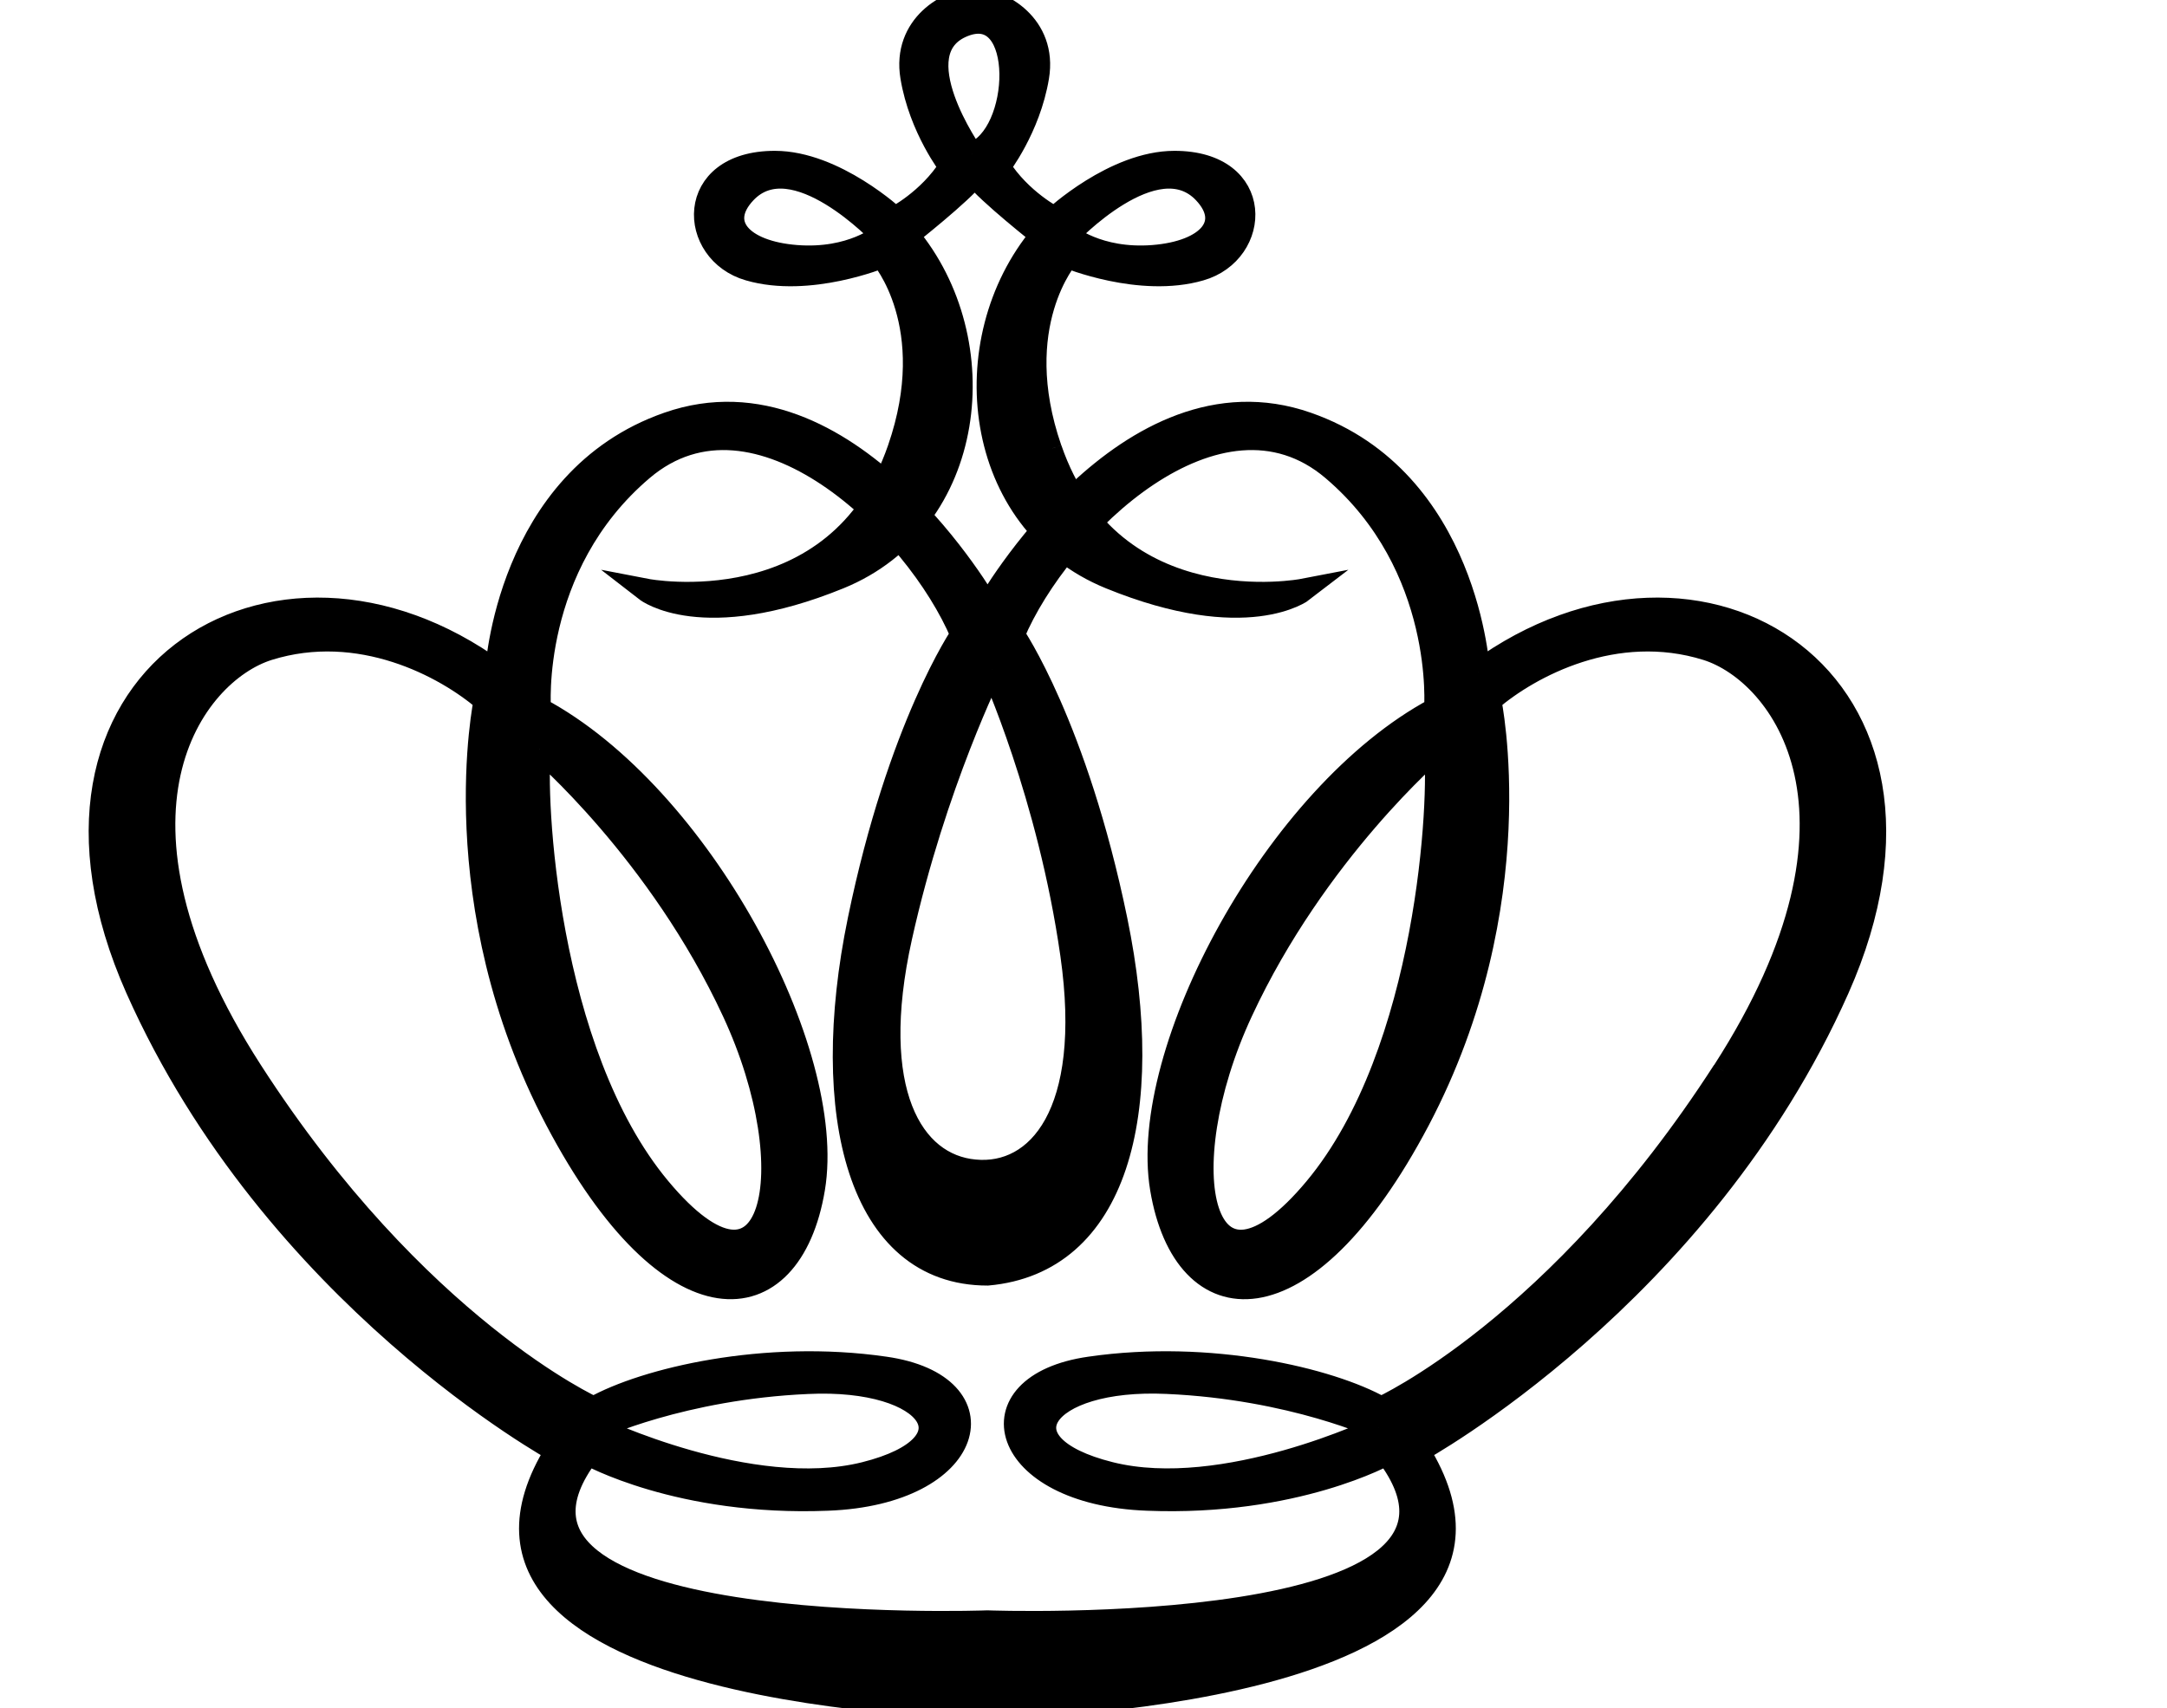
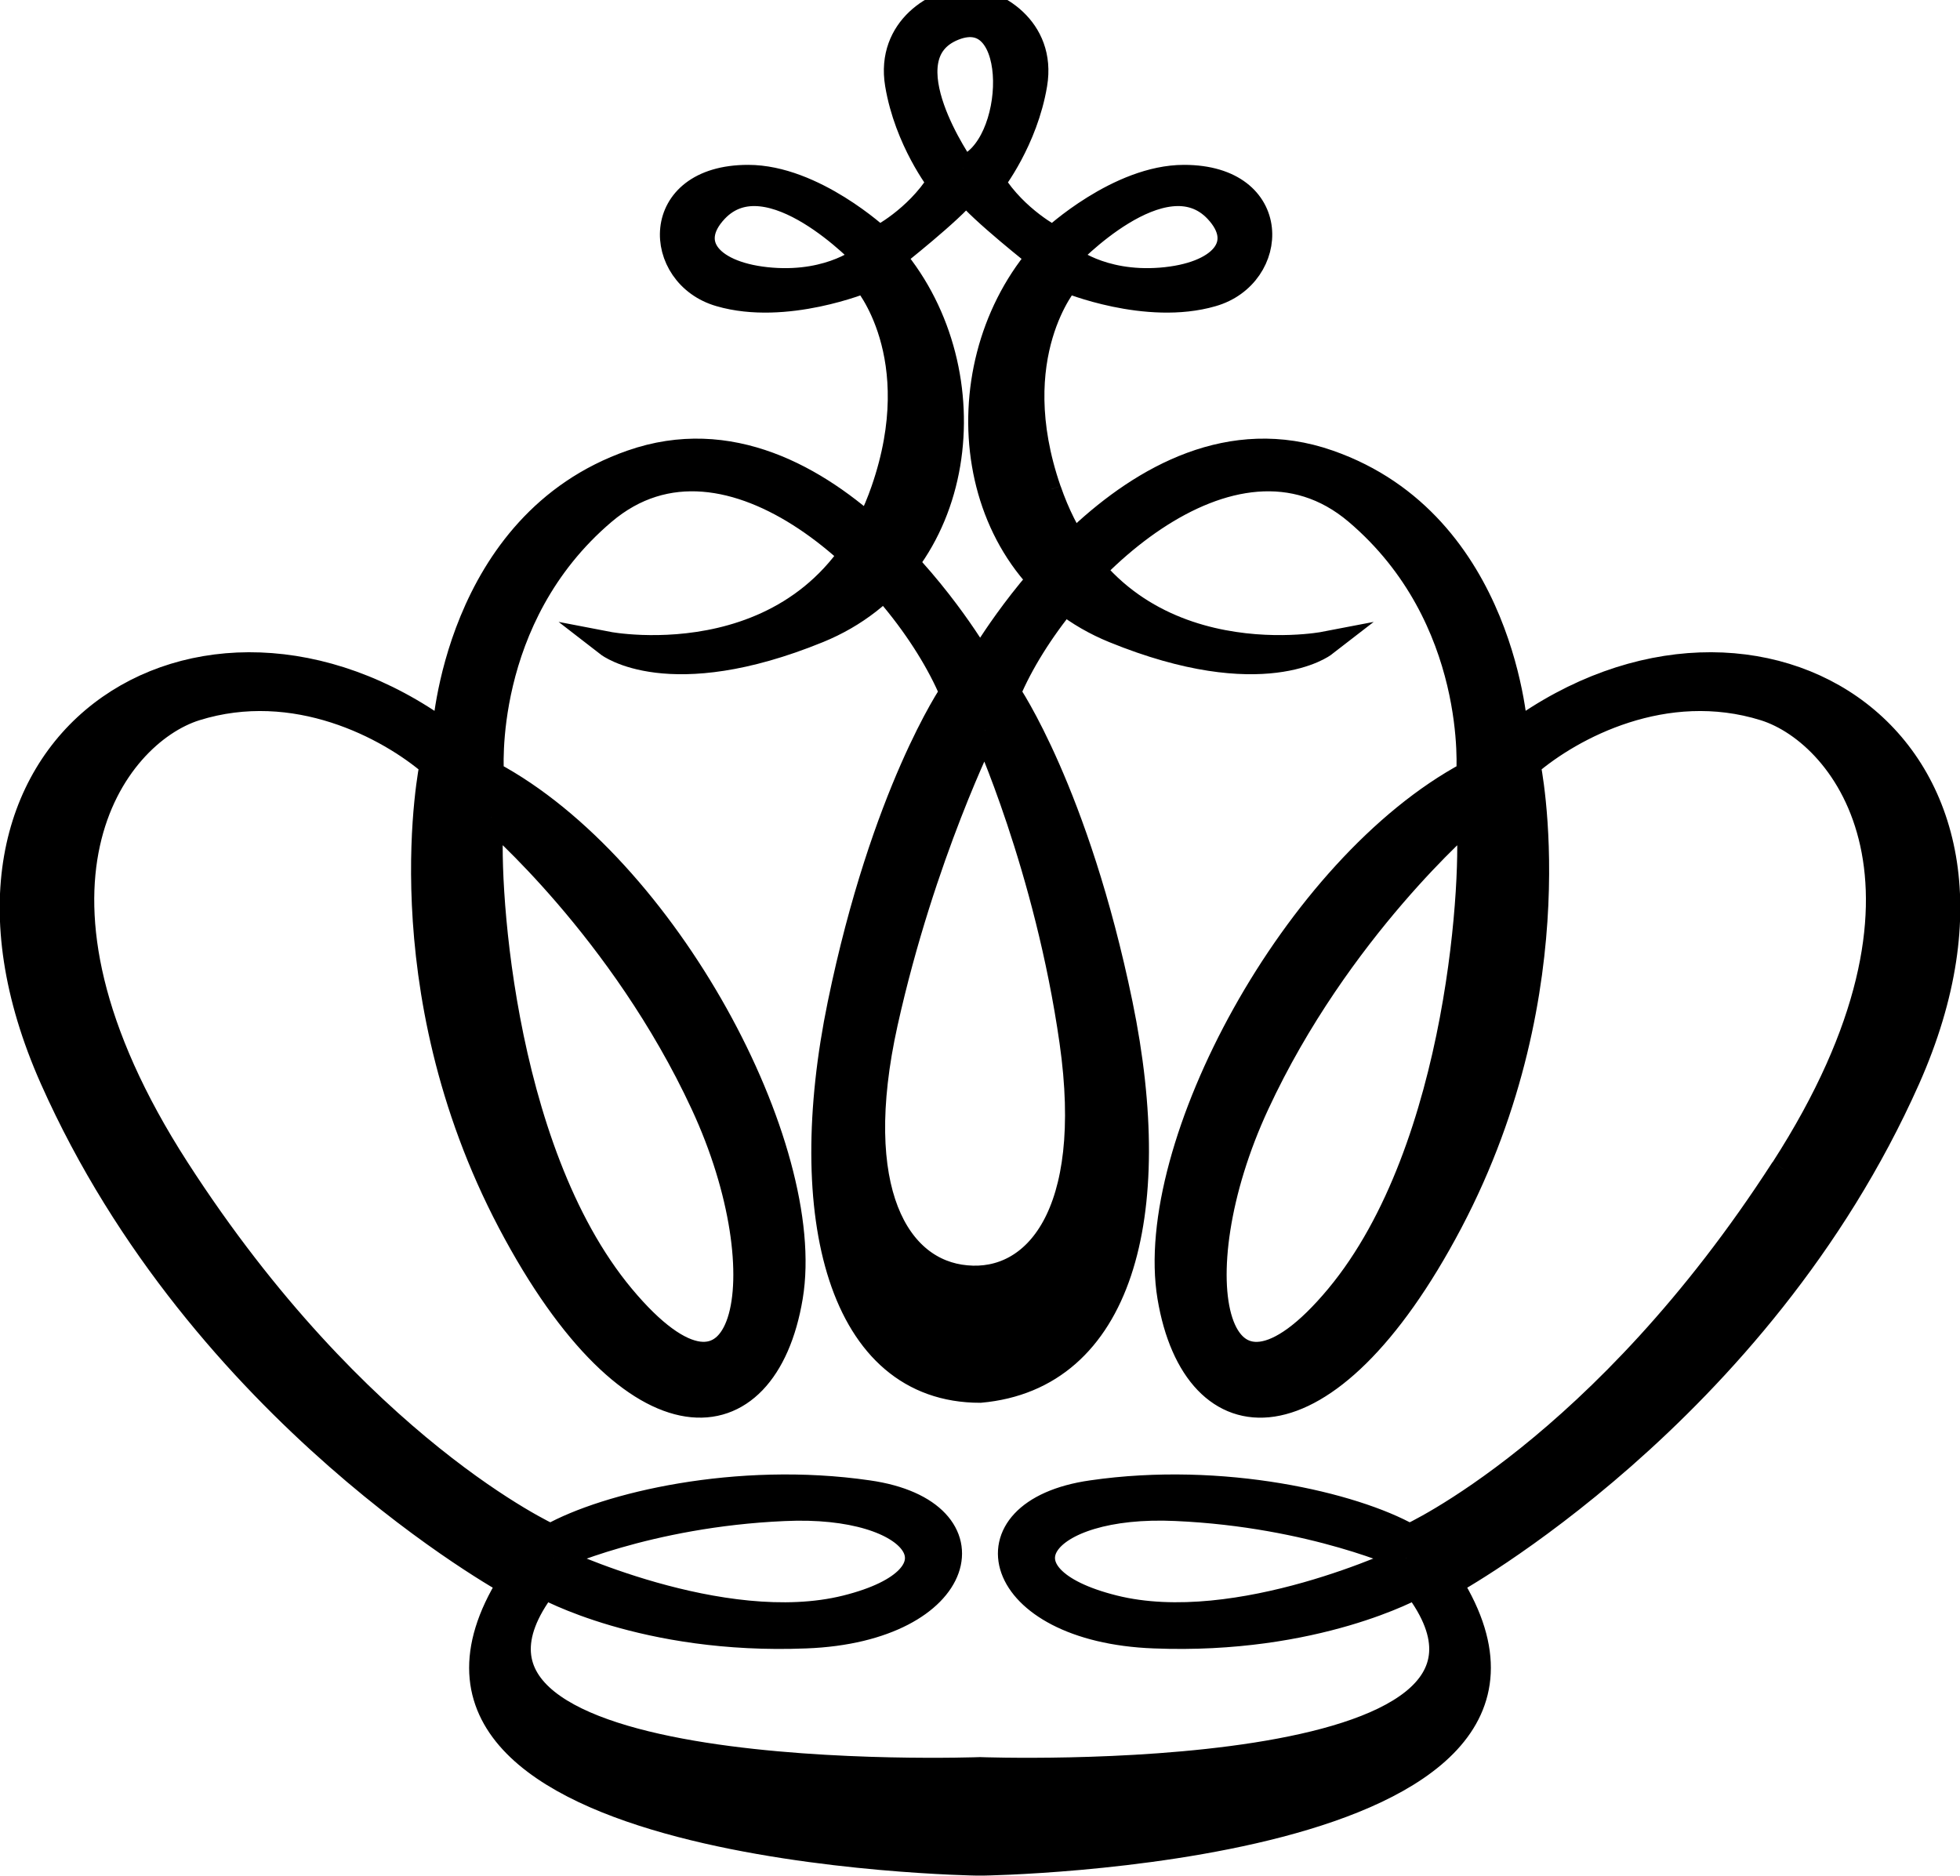
- <svg xmlns="http://www.w3.org/2000/svg" version="1.1" id="svg2" xml:space="preserve" width="49.84" height="39.28" viewBox="0 0 49.84 39.28">
+ <svg xmlns="http://www.w3.org/2000/svg" version="1.1" id="svg2" xml:space="preserve" width="41.33" height="39.552" viewBox="0 0 41.33 39.552">
  <defs id="defs6">
    <clipPath clipPathUnits="userSpaceOnUse" id="clipPath26">
      <path d="M 0,0 H 30.608 V 29.465 H 0 Z" id="path24" />
    </clipPath>
  </defs>
-   <g id="g10" transform="matrix(1.333333,0,0,-1.333333,0,39.28)">
+   <g id="g10" transform="matrix(1.333333,0,0,-1.333333,-2.045464,39.28663)">
    <g id="g12" transform="translate(72,-42.535)">
      <g id="g14" transform="translate(-70.271,42.535)">
        <g id="g16">
          <g id="g18">
            <path d="m 20.964,8.954 c -1.97,-2.363 -2.561,0.301 -1.281,3.053 1.281,2.759 3.348,4.528 3.348,4.528 0.099,-0.786 -0.099,-5.218 -2.068,-7.582 M 7.576,16.536 c 0,0 2.068,-1.769 3.348,-4.528 1.28,-2.753 0.69,-5.416 -1.28,-3.053 -1.97,2.363 -2.167,6.796 -2.068,7.582 M 8.56,4.822 c 0,0 1.478,0.69 3.643,0.785 2.167,0.103 2.955,-1.079 0.985,-1.571 C 11.219,3.545 8.56,4.822 8.56,4.822 m 13.486,0 c 0,0 -2.659,-1.277 -4.627,-0.785 -1.97,0.492 -1.182,1.673 0.984,1.571 2.167,-0.096 3.644,-0.785 3.644,-0.785 m 5.958,6.154 C 25.148,6.543 22.096,5.164 22.096,5.164 c -0.886,0.499 -2.954,0.99 -5.022,0.69 -2.068,-0.294 -1.576,-2.165 0.985,-2.261 2.56,-0.102 4.136,0.785 4.136,0.785 C 24.657,1.127 15.304,1.475 15.304,1.475 c 0,0 -9.353,-0.348 -6.891,2.903 0,0 1.576,-0.888 4.136,-0.785 2.56,0.096 3.052,1.967 0.984,2.261 C 11.465,6.154 9.398,5.662 8.512,5.164 c 0,0 -3.053,1.38 -5.909,5.812 -2.856,4.433 -1.01,6.878 0.296,7.288 1.575,0.492 3.052,-0.294 3.742,-0.888 0,0 -0.738,-3.497 1.231,-7.24 1.969,-3.736 4.037,-3.545 4.431,-1.182 0.393,2.363 -1.97,6.796 -4.727,8.271 0,0 -0.197,2.466 1.773,4.139 1.97,1.673 4.727,-0.984 5.515,-2.855 0,0 -1.083,-1.578 -1.772,-4.925 -0.69,-3.347 0,-6.106 2.214,-6.106 2.217,0.198 2.903,2.759 2.214,6.106 -0.69,3.347 -1.772,4.925 -1.772,4.925 0.788,1.871 3.545,4.528 5.515,2.855 1.969,-1.673 1.772,-4.139 1.772,-4.139 -2.757,-1.475 -5.12,-5.908 -4.727,-8.271 0.394,-2.363 2.462,-2.555 4.432,1.182 1.969,3.743 1.229,7.24 1.229,7.24 0.69,0.594 2.167,1.38 3.743,0.888 1.306,-0.41 3.151,-2.855 0.295,-7.288 m -12.625,6.939 c 0,0 0.985,-2.165 1.378,-4.925 0.393,-2.753 -0.591,-3.839 -1.674,-3.736 -1.083,0.096 -1.871,1.373 -1.28,4.037 0.591,2.657 1.576,4.624 1.576,4.624 m 8.391,-0.048 c 0,0 -0.176,3.313 -2.955,4.283 -3.101,1.086 -5.512,-3.149 -5.512,-3.149 0,0 -2.41,4.235 -5.512,3.149 C 7.013,21.18 6.838,17.868 6.838,17.868 2.997,20.675 -1.729,17.724 0.634,12.404 2.997,7.09 7.872,4.426 7.872,4.426 5.213,0.143 15.257,0 15.257,0 h 0.094 c 0,0 10.043,0.143 7.385,4.426 0,0 4.875,2.664 7.238,7.978 2.362,5.321 -2.363,8.271 -6.203,5.464" style="fill:#000000;fill-opacity:1;fill-rule:nonzero;stroke:#000000;stroke-width:0.399;stroke-linecap:butt;stroke-linejoin:miter;stroke-miterlimit:10;stroke-dasharray:none;stroke-opacity:1" id="path20" />
            <g id="g22" clip-path="url(#clipPath26)">
              <path d="m 15.035,26.802 c 0,0 -1.255,1.776 -0.147,2.22 1.108,0.444 1.034,-1.919 0.147,-2.22 M 12.007,25.033 c -0.96,0.075 -1.388,0.574 -0.886,1.107 0.837,0.888 2.363,-0.738 2.363,-0.738 0,0 -0.516,-0.444 -1.477,-0.369 m 7.041,1.107 c 0.502,-0.533 0.074,-1.031 -0.886,-1.107 -0.96,-0.075 -1.477,0.369 -1.477,0.369 0,0 1.526,1.626 2.363,0.738 M 16.389,21.713 c -0.739,2.138 0.295,3.319 0.295,3.319 0,0 1.255,-0.519 2.29,-0.218 1.033,0.294 1.108,1.844 -0.444,1.844 -1.033,0 -2.067,-0.963 -2.067,-0.963 0,0 -0.591,0.301 -0.96,0.888 0,0 0.517,0.662 0.665,1.55 0.148,0.888 -0.641,1.332 -1.084,1.332 -0.443,0 -1.231,-0.444 -1.083,-1.332 0.148,-0.888 0.664,-1.55 0.664,-1.55 -0.369,-0.587 -0.96,-0.888 -0.96,-0.888 0,0 -1.034,0.963 -2.068,0.963 -1.551,0 -1.477,-1.55 -0.444,-1.844 1.035,-0.301 2.29,0.218 2.29,0.218 0,0 1.035,-1.182 0.296,-3.319 -1.06,-3.074 -4.357,-2.438 -4.357,-2.438 0,0 0.96,-0.744 3.323,0.219 2.363,0.963 2.707,4.084 1.182,5.908 0,0 0.936,0.738 1.157,1.031 0.221,-0.294 1.157,-1.031 1.157,-1.031 -1.526,-1.824 -1.182,-4.945 1.182,-5.908 2.363,-0.963 3.324,-0.219 3.324,-0.219 0,0 -3.298,-0.635 -4.357,2.438" style="fill:#000000;fill-opacity:1;fill-rule:nonzero;stroke:#000000;stroke-width:0.399;stroke-linecap:butt;stroke-linejoin:miter;stroke-miterlimit:10;stroke-dasharray:none;stroke-opacity:1" id="path28" />
            </g>
          </g>
        </g>
      </g>
    </g>
  </g>
</svg>
